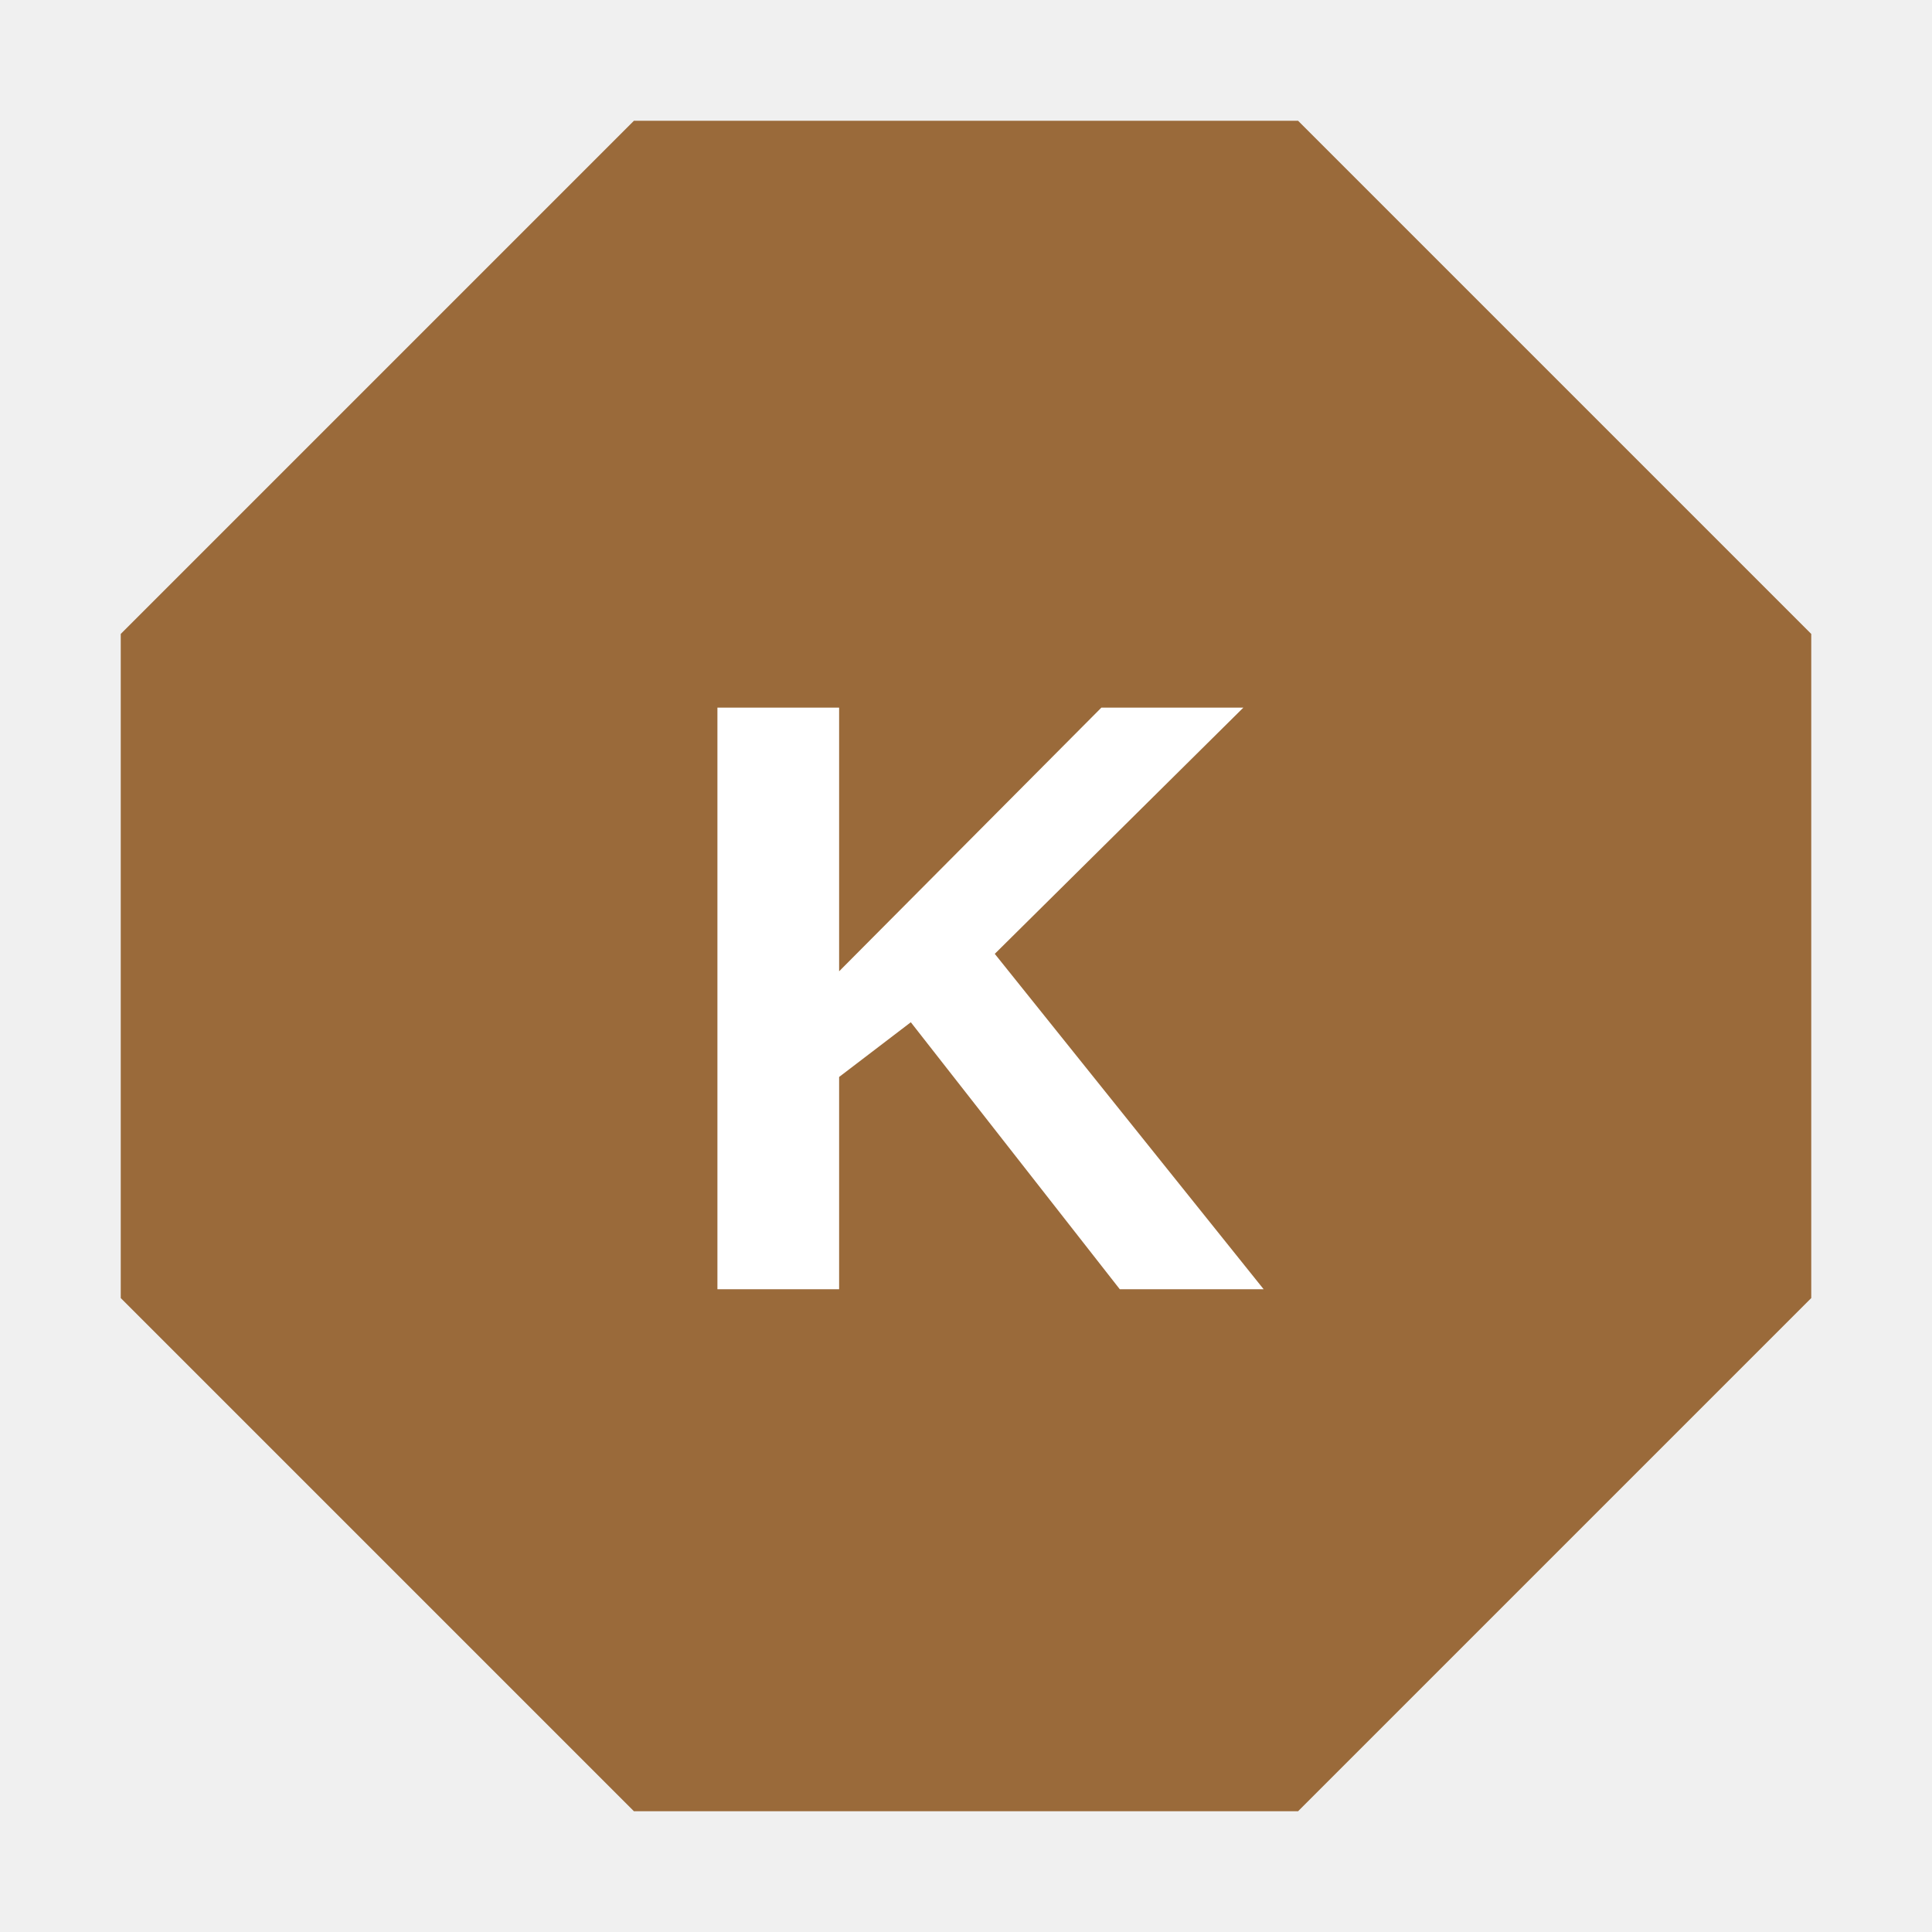
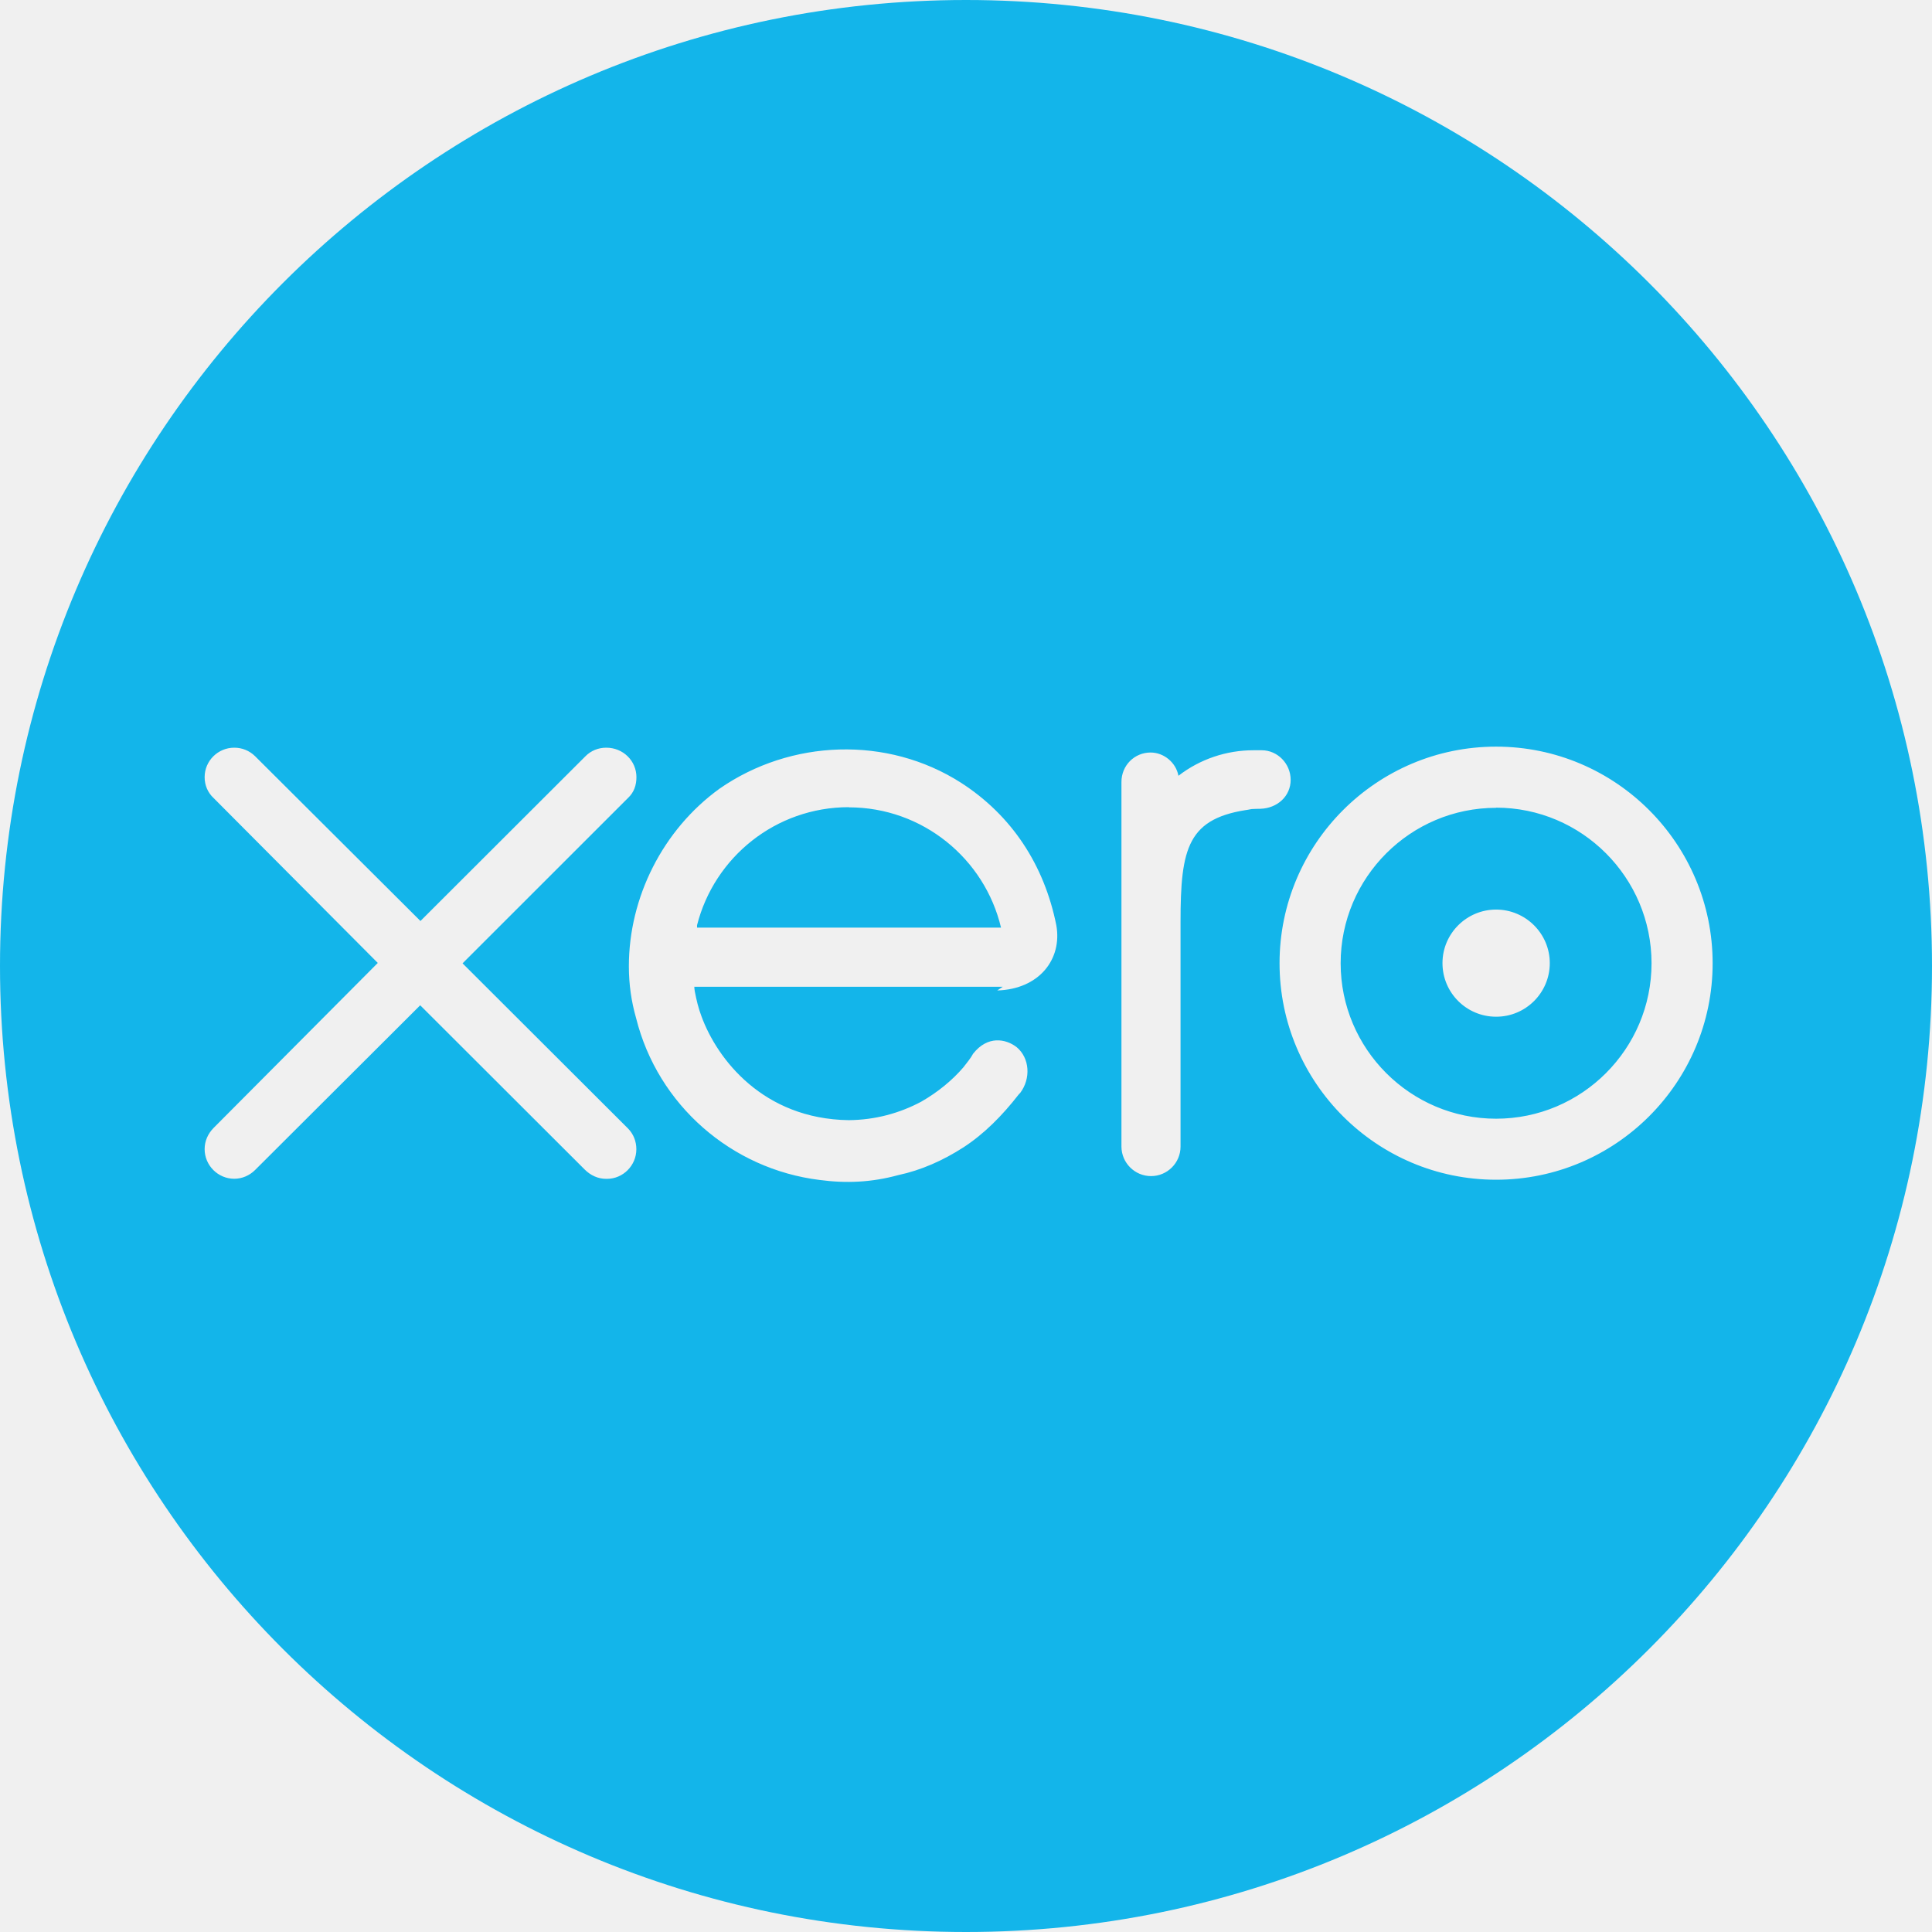
- <svg xmlns="http://www.w3.org/2000/svg" viewBox="0 0 64 64" width="64" height="64" role="img" aria-label="K">
-   <path d="M21 4h22l17 17v22L43 60H21L4 43V21z" fill="#9a6a3a" />
-   <text x="32" y="33" text-anchor="middle" dominant-baseline="central" font-family="Geist,system-ui,-apple-system,Segoe UI,Arial,sans-serif" font-weight="700" font-size="28" fill="#fff">K</text>
+ <svg xmlns="http://www.w3.org/2000/svg" role="img" fill="#13B5EA" viewBox="0 0 24 24">
+   <path d="M12 0C5.373 0 0 5.373 0 12s5.373 12 12 12 12-5.373 12-12S18.627 0 12 0zm6.585 14.655c-1.485 0-2.69-1.206-2.69-2.689 0-1.485 1.207-2.691 2.69-2.691 1.485 0 2.69 1.207 2.69 2.691s-1.207 2.689-2.69 2.689zM7.53 14.644c-.099 0-.192-.041-.267-.116l-2.043-2.04-2.052 2.047c-.069.068-.16.108-.258.108-.202 0-.368-.166-.368-.368 0-.099.04-.191.111-.263l2.04-2.05-2.038-2.047c-.075-.069-.113-.162-.113-.261 0-.203.166-.366.368-.366.098 0 .188.037.258.105l2.055 2.048 2.048-2.045c.069-.071.162-.108.26-.108.211 0 .375.165.375.366 0 .098-.029.188-.104.258l-2.056 2.055 2.055 2.051c.068.069.104.16.104.258 0 .202-.165.368-.365.368h-.01zm8.017-4.591c-.796.101-.882.476-.882 1.404v2.787c0 .202-.165.366-.366.366-.203 0-.367-.165-.368-.366v-4.53c0-.204.16-.366.362-.366.166 0 .316.125.346.289.27-.209.6-.317.93-.317h.105c.195 0 .359.165.359.368 0 .201-.164.352-.375.359 0 0-.09 0-.164.008l.053-.002zm-3.091 2.205H8.625c0 .019.003.037.006.057.02.105.045.211.083.31.194.531.765 1.275 1.829 1.29.33-.003.631-.086.9-.229.21-.12.391-.271.525-.428.045-.058.09-.112.12-.168.18-.229.405-.186.54-.083.164.135.18.391.045.57l-.016.016c-.21.27-.435.495-.689.66-.255.164-.525.284-.811.345-.33.09-.645.104-.975.06-1.095-.135-2.01-.93-2.28-2.01-.06-.21-.09-.42-.09-.645 0-.855.421-1.695 1.125-2.205.885-.615 2.085-.66 3-.075.63.405 1.035 1.021 1.185 1.771.075.419-.21.794-.734.81l.068-.046zm6.129-2.223c-1.064 0-1.931.865-1.931 1.931 0 1.064.866 1.931 1.931 1.931s1.931-.867 1.931-1.931c0-1.065-.866-1.933-1.931-1.933v.002zm0 2.595c-.367 0-.666-.297-.666-.666 0-.367.3-.665.666-.665.367 0 .667.299.667.665 0 .369-.3.667-.667.666zm-8.04-2.603c-.91 0-1.672.623-1.886 1.466v.03h3.776c-.203-.855-.973-1.494-1.891-1.494v-.002z" />
</svg>
